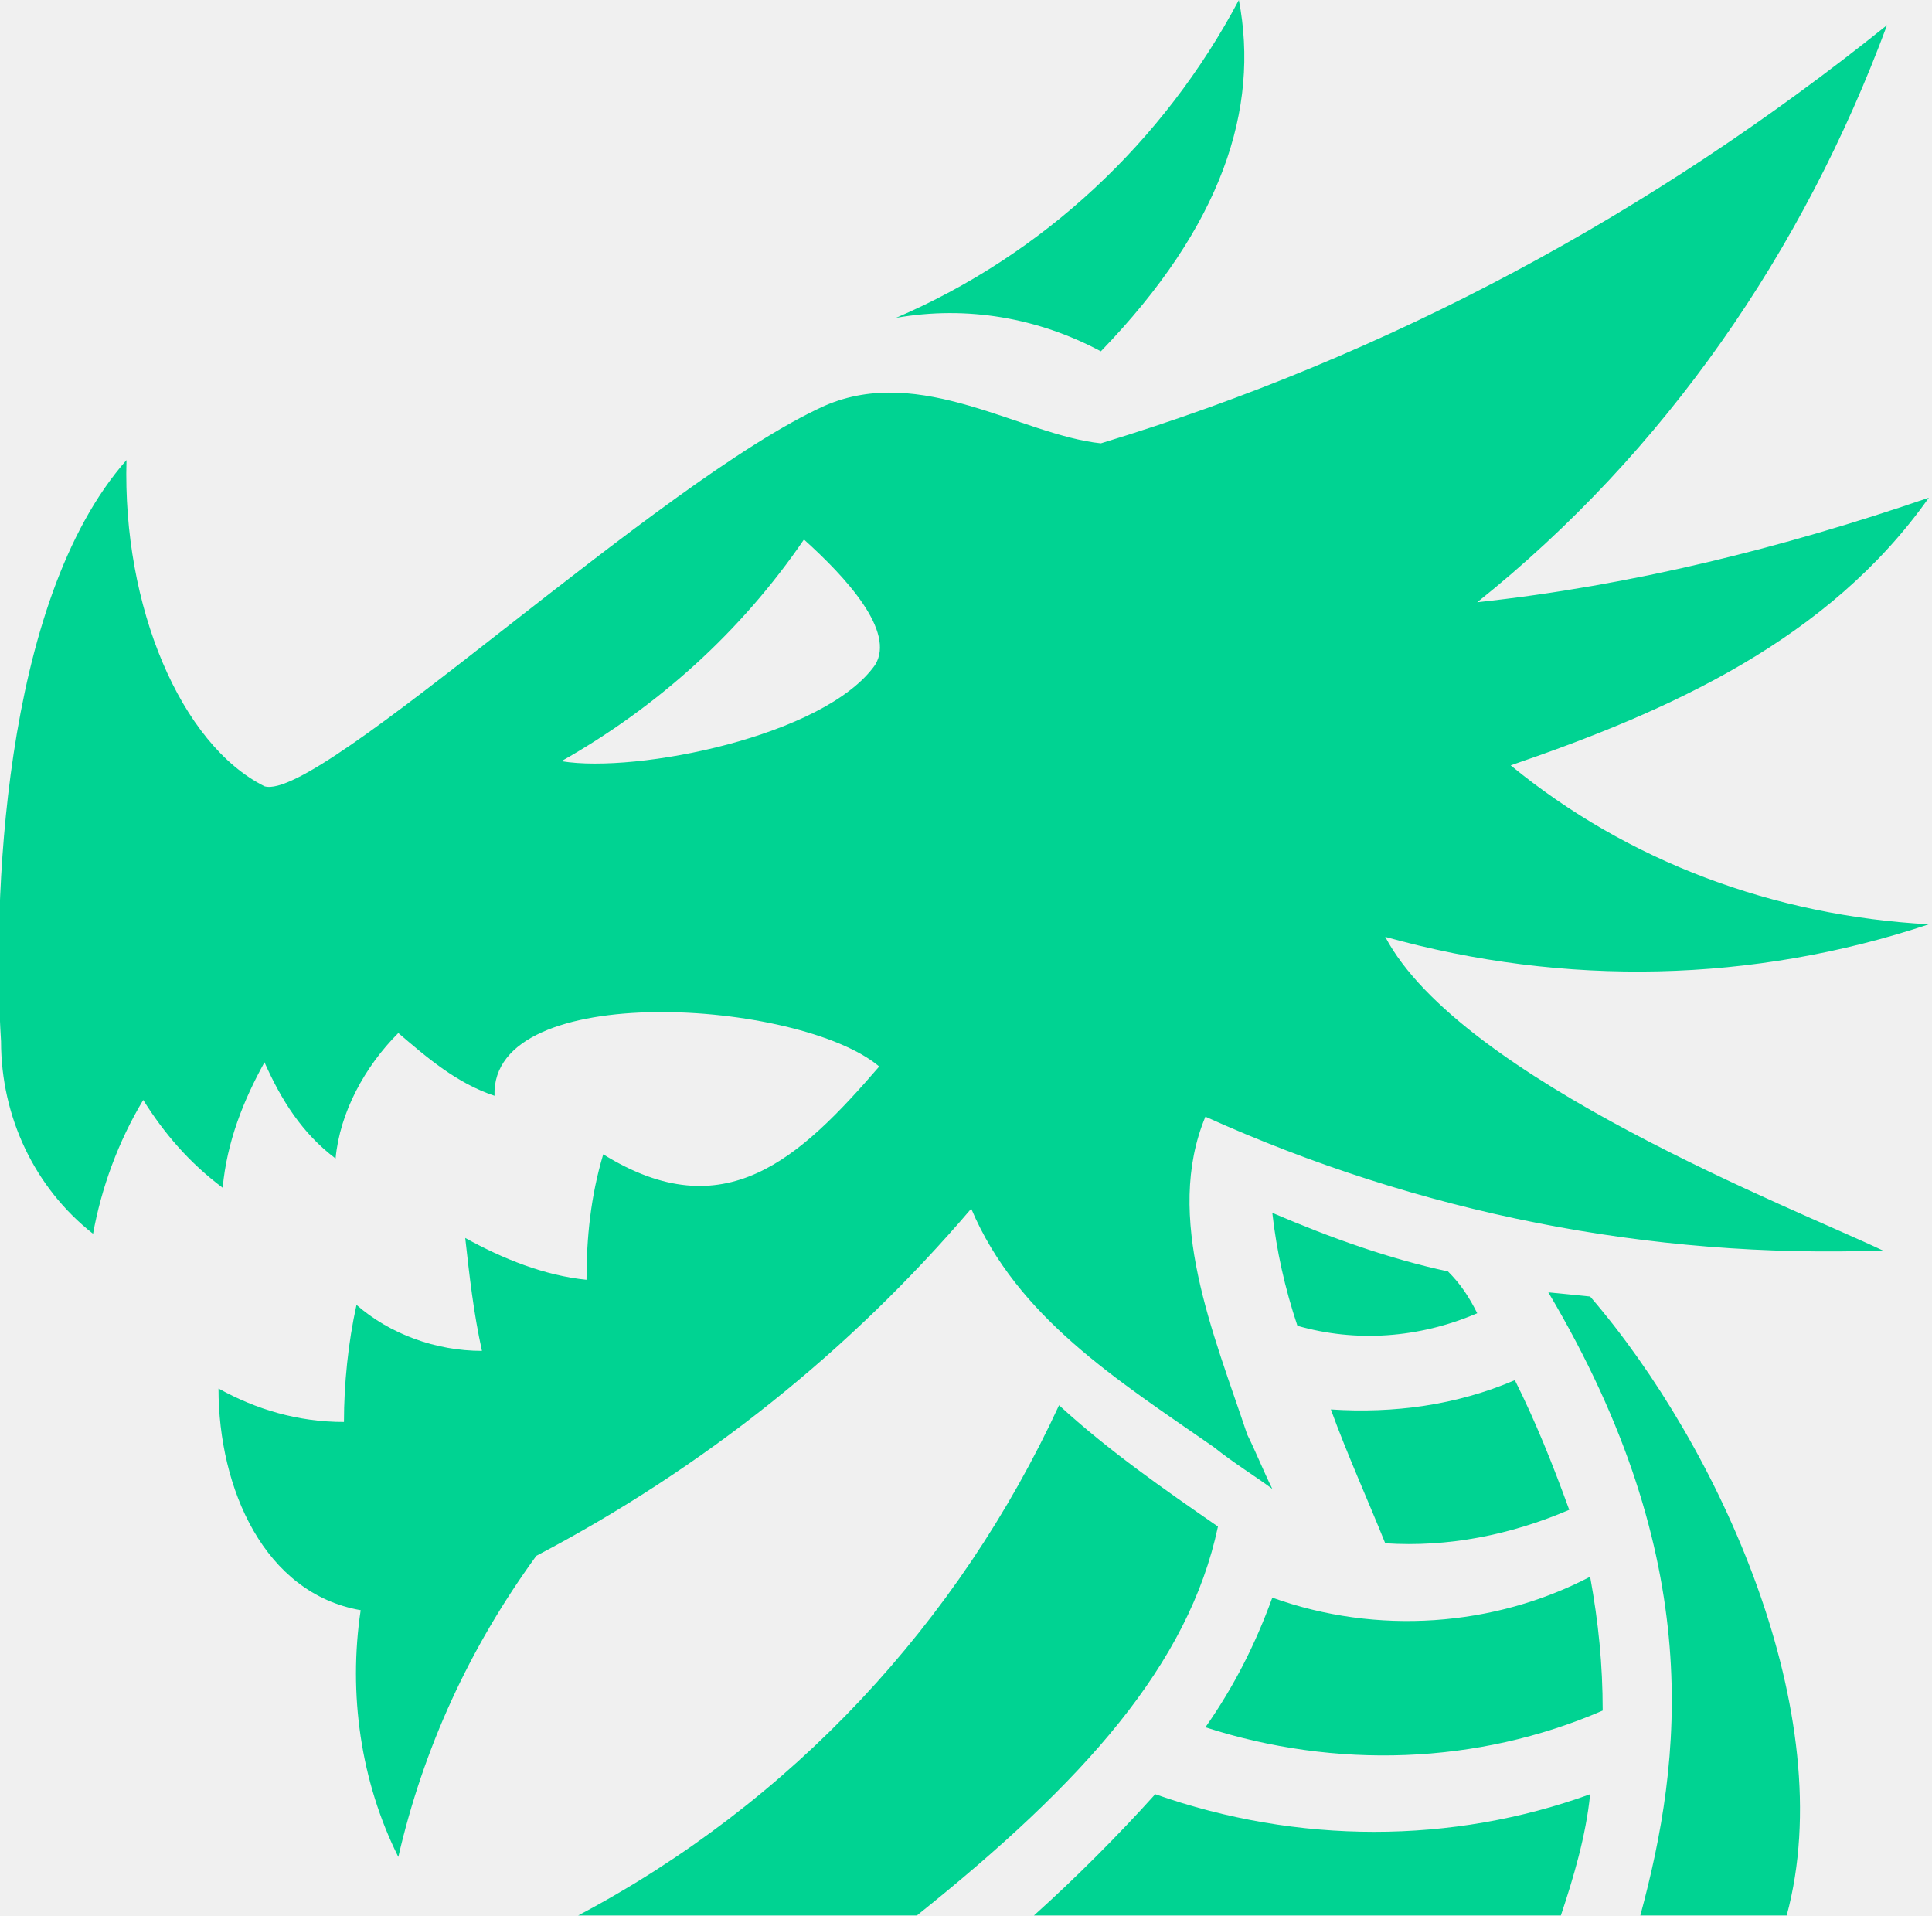
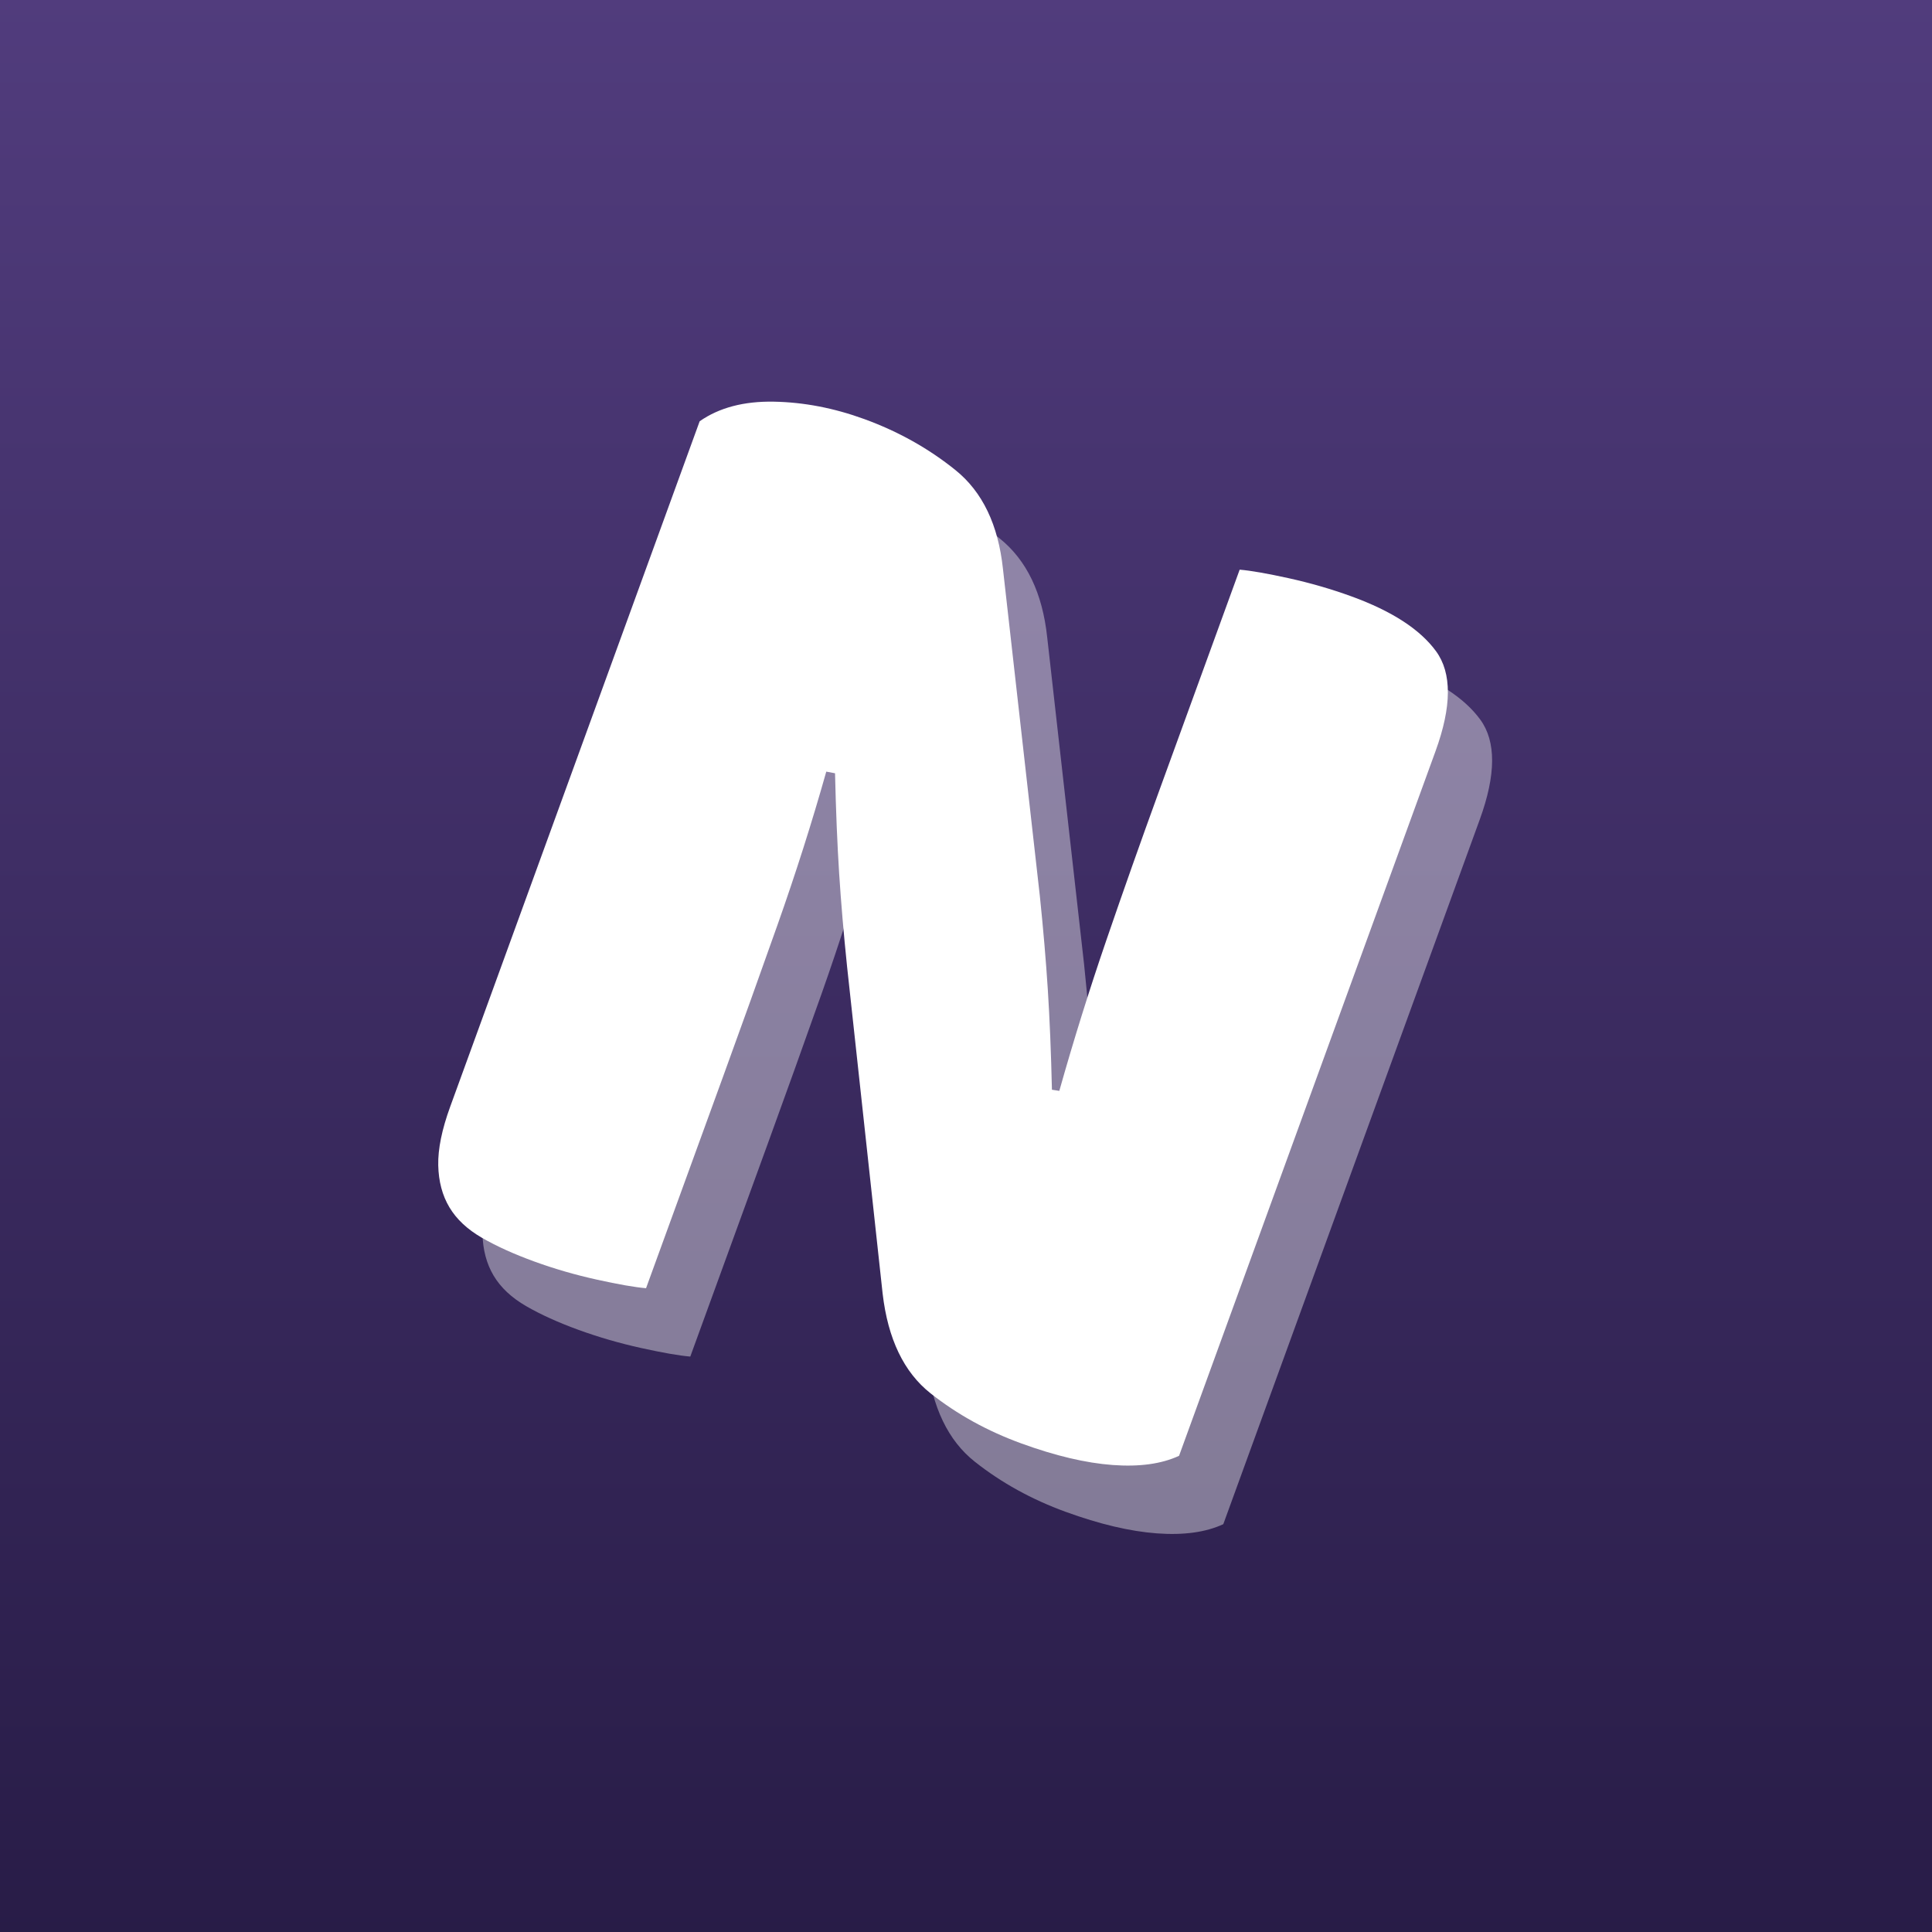
- <svg xmlns="http://www.w3.org/2000/svg" version="1.1" id="Layer_1" x="0px" y="0px" viewBox="0 0 46.2 45.8" style="enable-background:new 0 0 46.2 45.8;" xml:space="preserve">
-   <style type="text/css">
- 	.st0{fill:#00D392;}
- </style>
-   <g id="Group_249" transform="translate(-591.475 -358.2)">
-     <path id="Path_1" class="st0" d="M621.9,387.2c0.1,0.9,0.3,1.8,0.6,2.7c1.4,0.4,2.9,0.3,4.3-0.3c-0.2-0.4-0.4-0.7-0.7-1   C624.7,388.3,623.3,387.8,621.9,387.2z" />
-     <path id="Path_2" class="st0" d="M624.6,395.1c1.5,0.1,3-0.2,4.4-0.8c-0.4-1.1-0.8-2.1-1.3-3.1c-1.4,0.6-2.9,0.8-4.4,0.7   C623.7,393,624.2,394.1,624.6,395.1z" />
-     <path id="Path_3" class="st0" d="M619.1,401.1c-0.9,1-1.9,2-2.9,2.9h12.6c0.3-0.9,0.6-1.9,0.7-2.9   C626.2,402.3,622.5,402.3,619.1,401.1z" />
-     <path id="Path_4" class="st0" d="M620.6,394.7c-1.3-0.9-2.6-1.8-3.8-2.9c-2.4,5.2-6.4,9.5-11.5,12.2h8.1   C617.4,400.8,619.9,398,620.6,394.7z" />
-     <path id="Path_5" class="st0" d="M617.8,366.6c2.9-3,3.8-5.8,3.3-8.4c-1.8,3.4-4.7,6.1-8.2,7.6   C614.6,365.5,616.3,365.8,617.8,366.6z" />
-     <path id="Path_6" class="st0" d="M621.9,396.4c-0.4,1.1-0.9,2.1-1.6,3.1c3.1,1,6.5,0.9,9.5-0.4c0-1.1-0.1-2.1-0.3-3.2   C627.2,397.1,624.4,397.3,621.9,396.4z" />
-     <path id="Path_7" class="st0" d="M628.5,389.1c3.8,6.4,3.2,11.2,2.2,14.9h3.5c1.3-4.8-1.6-11.2-4.7-14.8L628.5,389.1z" />
-     <path id="Path_8" class="st0" d="M616.8,391.8" />
-     <path id="Path_9" class="st0" d="M637.6,380.3c-3.7-0.2-7.2-1.5-10-3.8c3.8-1.3,7.6-3,10-6.4c-3.5,1.2-7.1,2.1-10.8,2.5   c4.5-3.6,7.8-8.4,9.8-13.8c-5.6,4.5-11.9,7.9-18.8,10c-1.9-0.2-4.3-1.9-6.6-0.9c-4,1.8-12.1,9.5-13.4,9.1c-2-1-3.4-4.3-3.3-7.8   c-3,3.4-3.2,10.7-3,13.9c0,1.8,0.8,3.5,2.2,4.6c0.2-1.1,0.6-2.2,1.2-3.2c0.5,0.8,1.1,1.5,1.9,2.1c0.1-1.1,0.5-2.1,1-3   c0.4,0.9,0.9,1.7,1.7,2.3c0.1-1.1,0.7-2.2,1.5-3c0.7,0.6,1.4,1.2,2.3,1.5c-0.1-2.8,7.3-2.3,9.2-0.7c-1.9,2.2-3.7,3.9-6.6,2.1   c-0.3,1-0.4,2-0.4,3c-1-0.1-2-0.5-2.9-1c0.1,0.9,0.2,1.8,0.4,2.7c-1.1,0-2.2-0.4-3-1.1c-0.2,0.9-0.3,1.9-0.3,2.8   c-1.1,0-2.1-0.3-3-0.8c0,2.4,1.1,4.9,3.4,5.3c-0.3,2,0,4.1,0.9,5.9c0.6-2.6,1.7-5,3.3-7.2c4-2.1,7.5-4.9,10.4-8.3   c1.1,2.6,3.5,4.1,5.8,5.7c0.5,0.4,1,0.7,1.4,1c-0.2-0.4-0.4-0.9-0.6-1.3c-0.8-2.4-2-5.2-1-7.6c5.1,2.3,10.6,3.4,16.2,3.2   c-2.1-1-10.1-4.1-11.9-7.5C628.9,381.8,633.4,381.7,637.6,380.3z M612.4,374.1c-1.2,1.7-5.7,2.6-7.5,2.3c2.3-1.3,4.3-3.1,5.8-5.3   C611.7,372,612.9,373.3,612.4,374.1z" />
+ <svg xmlns="http://www.w3.org/2000/svg" width="400px" height="400px" viewBox="0 0 400 400" version="1.1">
+   <defs>
+     <linearGradient x1="50%" y1="0%" x2="50%" y2="100%" id="linearGradient-1">
+       <stop stop-color="#513C7D" offset="0%" />
+       <stop stop-color="#281C47" offset="100%" />
+     </linearGradient>
+   </defs>
+   <g id="NFT4EVER" stroke="none" stroke-width="1" fill="none" fill-rule="evenodd">
+     <rect id="BG" fill="url(#linearGradient-1)" fill-rule="nonzero" x="0" y="0" width="400" height="400" />
+     <g id="Logo" transform="translate(84.63246, 75.86272)" fill="#FFFFFF" fill-rule="nonzero">
+       <path d="M171.296,225.131 C178.778,225.131 185.199,224.376 190.557,222.866 C195.916,221.355 200.011,219.191 202.842,216.372 C202.842,178.665 202.842,150.153 202.842,130.836 C202.842,115.653 202.842,92.415 202.842,61.121 C202.842,51.255 200.516,44.761 195.865,41.64 C191.214,38.518 184.44,36.958 175.543,36.958 C171.094,36.958 166.595,37.26 162.045,37.864 C157.495,38.468 154.108,39.072 151.883,39.676 L151.883,88.607 C151.883,99.481 151.985,110.354 152.187,121.228 C152.389,132.102 152.895,142.975 153.703,153.849 L152.187,154.151 C149.356,146.902 146.727,140.508 144.3,134.971 C141.874,129.434 139.144,123.544 136.111,117.301 L105.778,56.289 C101.734,48.033 96.325,42.747 89.55,40.431 C82.776,38.116 75.648,36.958 68.166,36.958 C61.493,36.958 55.224,37.965 49.36,39.978 C43.496,41.992 39.148,45.012 36.317,49.04 C36.317,85.078 36.317,112.413 36.317,131.044 C36.317,145.973 36.317,168.979 36.317,200.061 C36.317,205.095 36.924,209.173 38.137,212.294 C39.35,215.415 41.069,217.882 43.293,219.694 C45.518,221.506 48.349,222.715 51.787,223.319 C55.224,223.923 59.167,224.225 63.616,224.225 C68.065,224.225 72.564,223.923 77.114,223.319 C81.664,222.715 85.051,222.111 87.275,221.506 L87.275,174.69 C87.275,163.816 87.225,152.741 87.124,141.465 C87.023,130.189 86.568,119.114 85.759,108.24 L87.579,107.938 C90.41,115.187 93.039,121.58 95.465,127.118 C97.892,132.655 100.622,138.545 103.655,144.787 L133.684,205.8 C137.931,214.257 143.39,219.594 150.063,221.809 C156.737,224.023 163.814,225.131 171.296,225.131 Z" id="Shadows" fill-opacity="0.4" transform="translate(119.5794, 131.0445) rotate(20) translate(-119.5794, -131.0445) " />
+       <path d="M162.137,210.976 C169.619,210.976 176.04,210.221 181.398,208.711 C186.757,207.201 190.852,205.036 193.683,202.217 C193.683,164.511 193.683,135.999 193.683,116.682 C193.683,101.499 193.683,78.26 193.683,46.967 C193.683,37.1 191.357,30.606 186.707,27.485 C182.056,24.364 175.281,22.803 166.384,22.803 C161.935,22.803 157.436,23.105 152.886,23.709 C148.336,24.314 144.949,24.918 142.725,25.522 L142.725,74.453 C142.725,85.326 142.826,96.2 143.028,107.073 C143.23,117.947 143.736,128.821 144.545,139.694 L143.028,139.996 C140.197,132.747 137.568,126.354 135.141,120.816 C132.715,115.279 129.985,109.389 126.952,103.147 L96.619,42.134 C92.575,33.878 87.166,28.592 80.391,26.277 C73.617,23.961 66.489,22.803 59.007,22.803 C52.334,22.803 46.065,23.81 40.201,25.824 C34.337,27.837 29.989,30.858 27.158,34.885 C27.158,70.923 27.158,98.258 27.158,116.89 C27.158,131.819 27.158,154.824 27.158,185.907 C27.158,190.941 27.765,195.018 28.978,198.14 C30.191,201.261 31.91,203.727 34.135,205.54 C36.359,207.352 39.19,208.56 42.628,209.164 C46.065,209.768 50.009,210.07 54.457,210.07 C58.906,210.07 63.405,209.768 67.955,209.164 C72.505,208.56 75.892,207.956 78.117,207.352 L78.117,160.535 C78.117,149.662 78.066,138.587 77.965,127.31 C77.864,116.034 77.409,104.959 76.6,94.086 L78.42,93.784 C81.251,101.033 83.88,107.426 86.306,112.963 C88.733,118.501 91.463,124.391 94.496,130.633 L124.525,191.646 C128.772,200.103 134.231,205.439 140.905,207.654 C147.578,209.869 154.655,210.976 162.137,210.976 Z" id="N" transform="translate(110.4206, 116.8898) rotate(20) translate(-110.4206, -116.8898) " />
+     </g>
  </g>
</svg>
